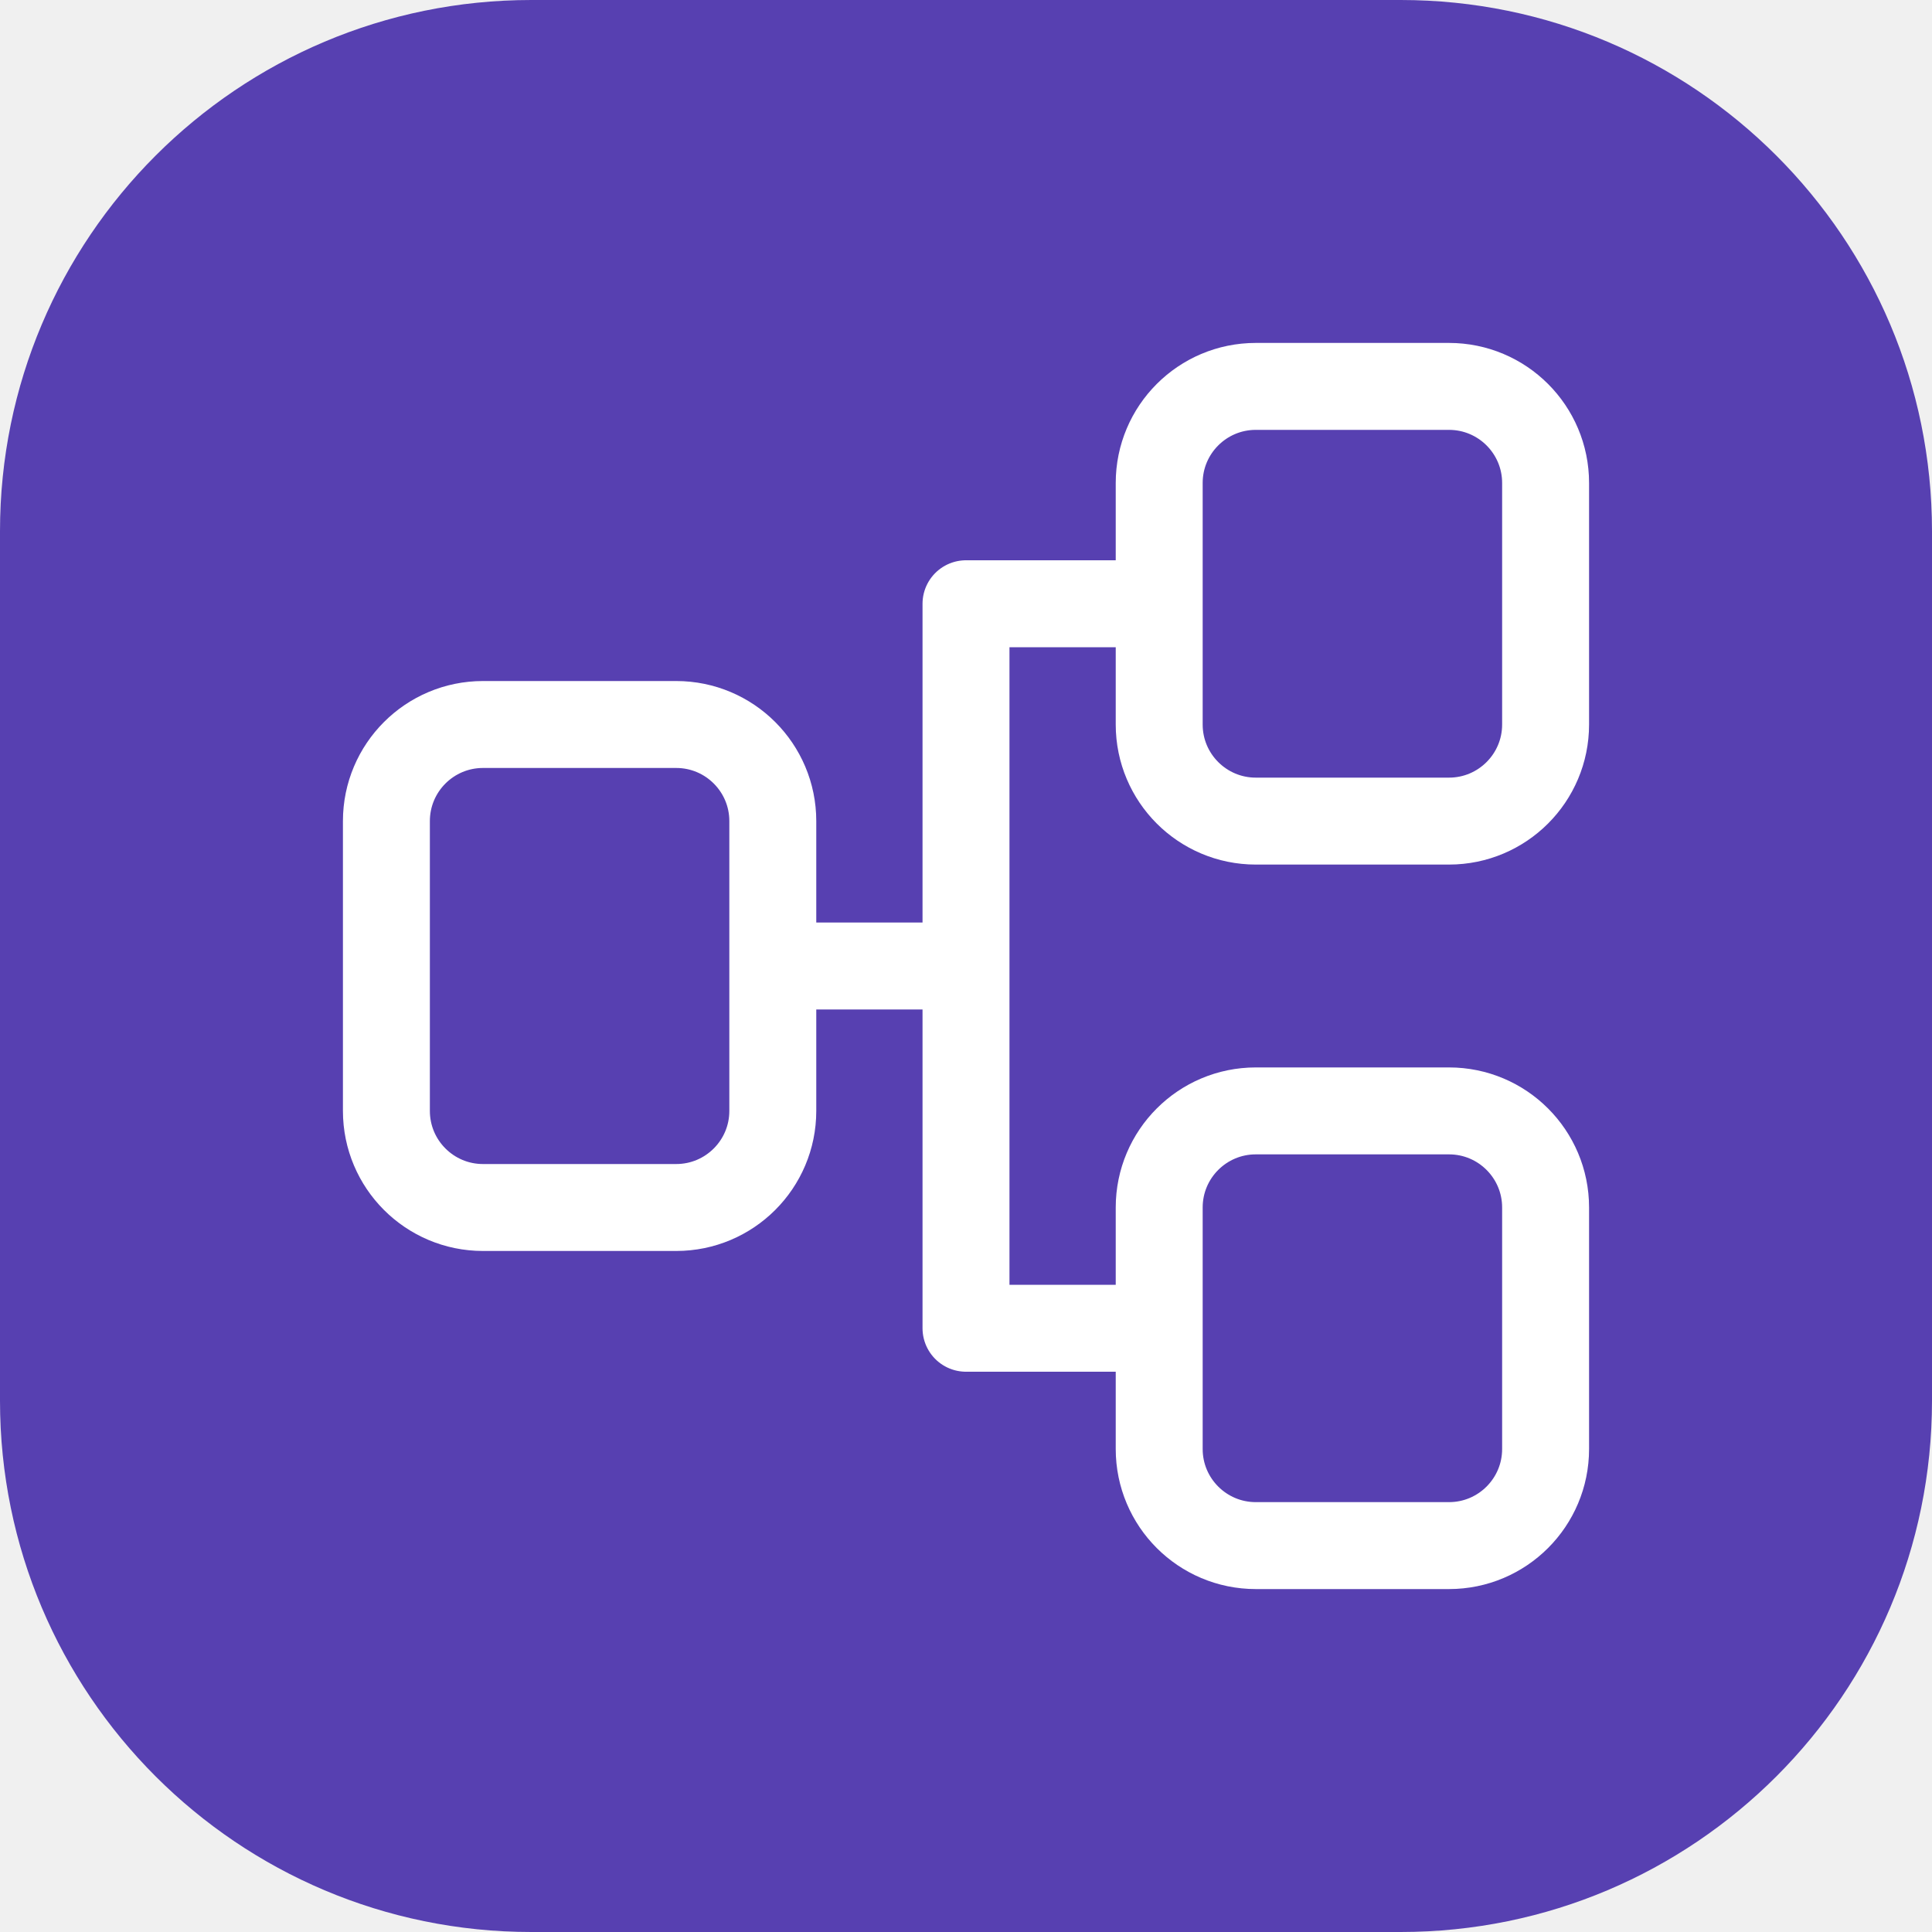
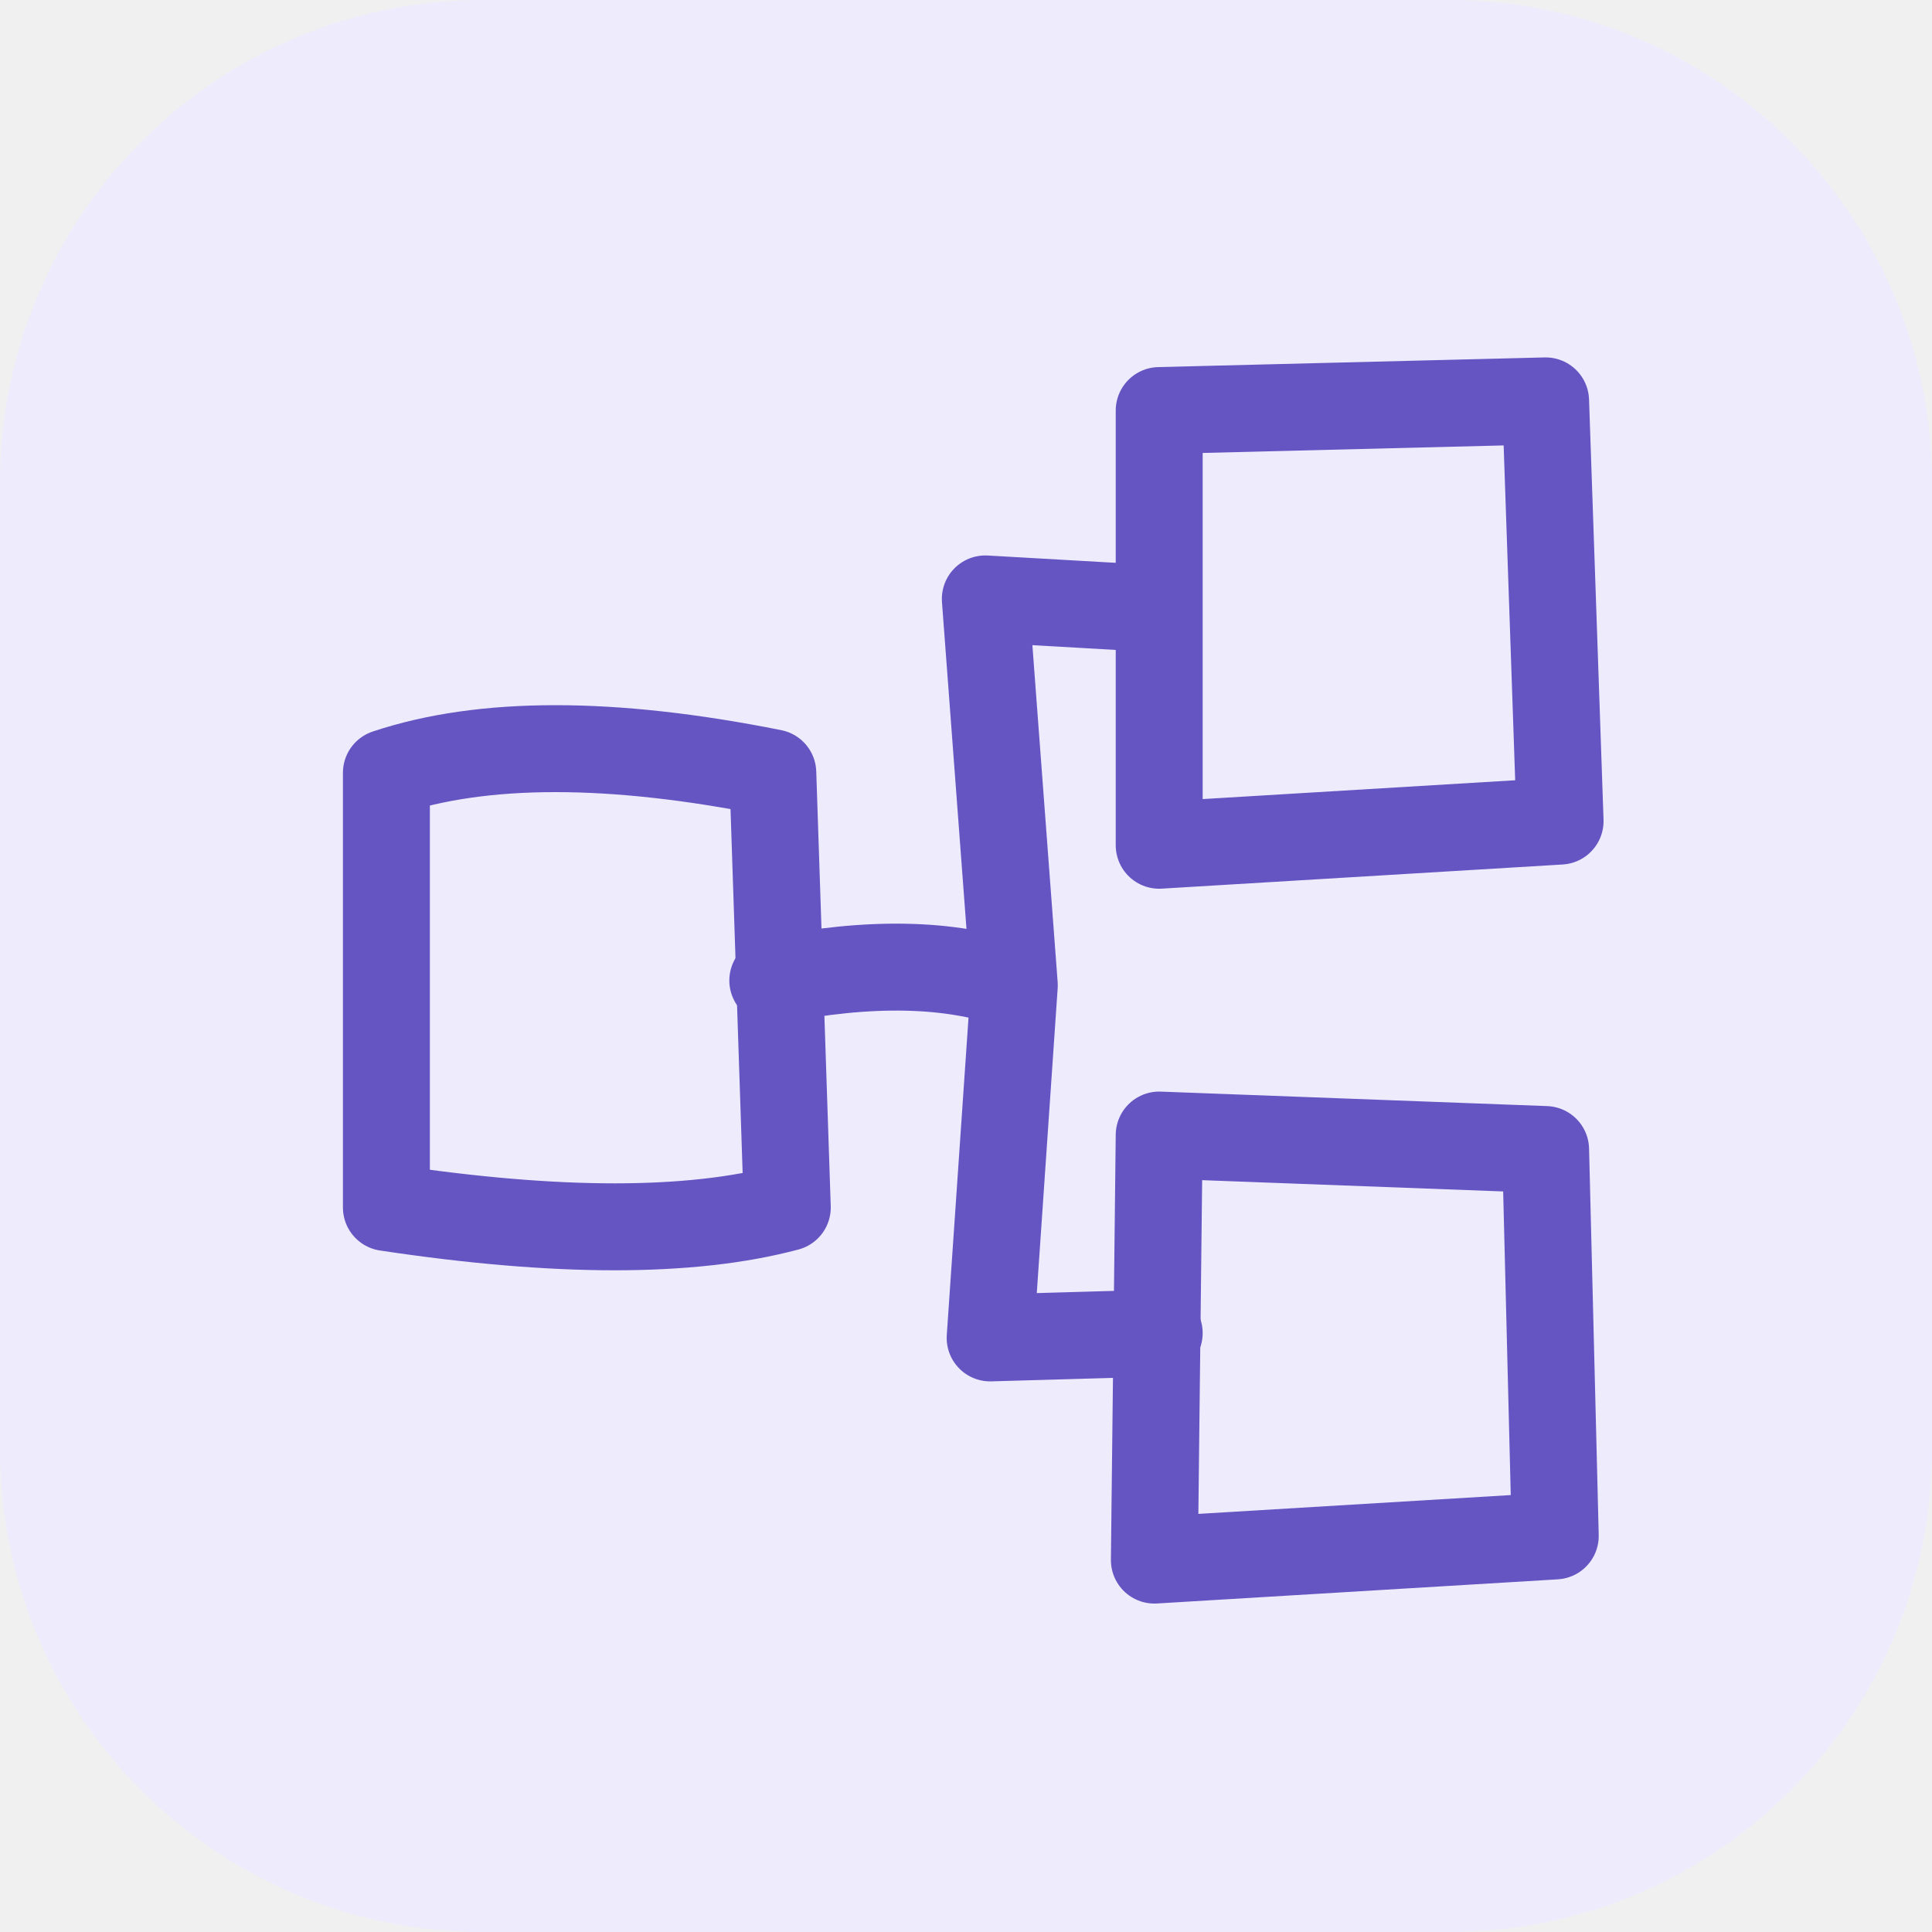
<svg xmlns="http://www.w3.org/2000/svg" viewBox="0 0 40 40">
-   <rect x="0" y="0" width="40" height="40" rx="11" fill="#5740b1" />
-   <g fill="none" stroke="#fff" stroke-width="1.8" stroke-linejoin="round">
-     <rect x="8" y="15" width="8" height="10" rx="2" />
-     <rect x="24" y="8" width="8" height="9" rx="2" />
-     <rect x="24" y="23" width="8" height="9" rx="2" />
-     <path d="M16 20h4v-7.5h4M20 20v7.5h4" />
+   <rect width="40" height="40" rx="10" fill="#eeebfc" />
+   <g fill="none" stroke="#6455c3" stroke-width="1.8" stroke-linecap="round" stroke-linejoin="round">
+     <path d="M8 16q3-1 8 0l.3 9q-3 .8-8.3 0zM24 8.5l8-.2.3 8.7-8.3 .5zM24 23.5l8 .3.2 8-8.3 .5z" />
+     <path d="M16 20.3q3-.6 5 .1l-.6-8 3.5 .2M21 20.4l-.5 7.3 3.5-.1" />
  </g>
</svg>
